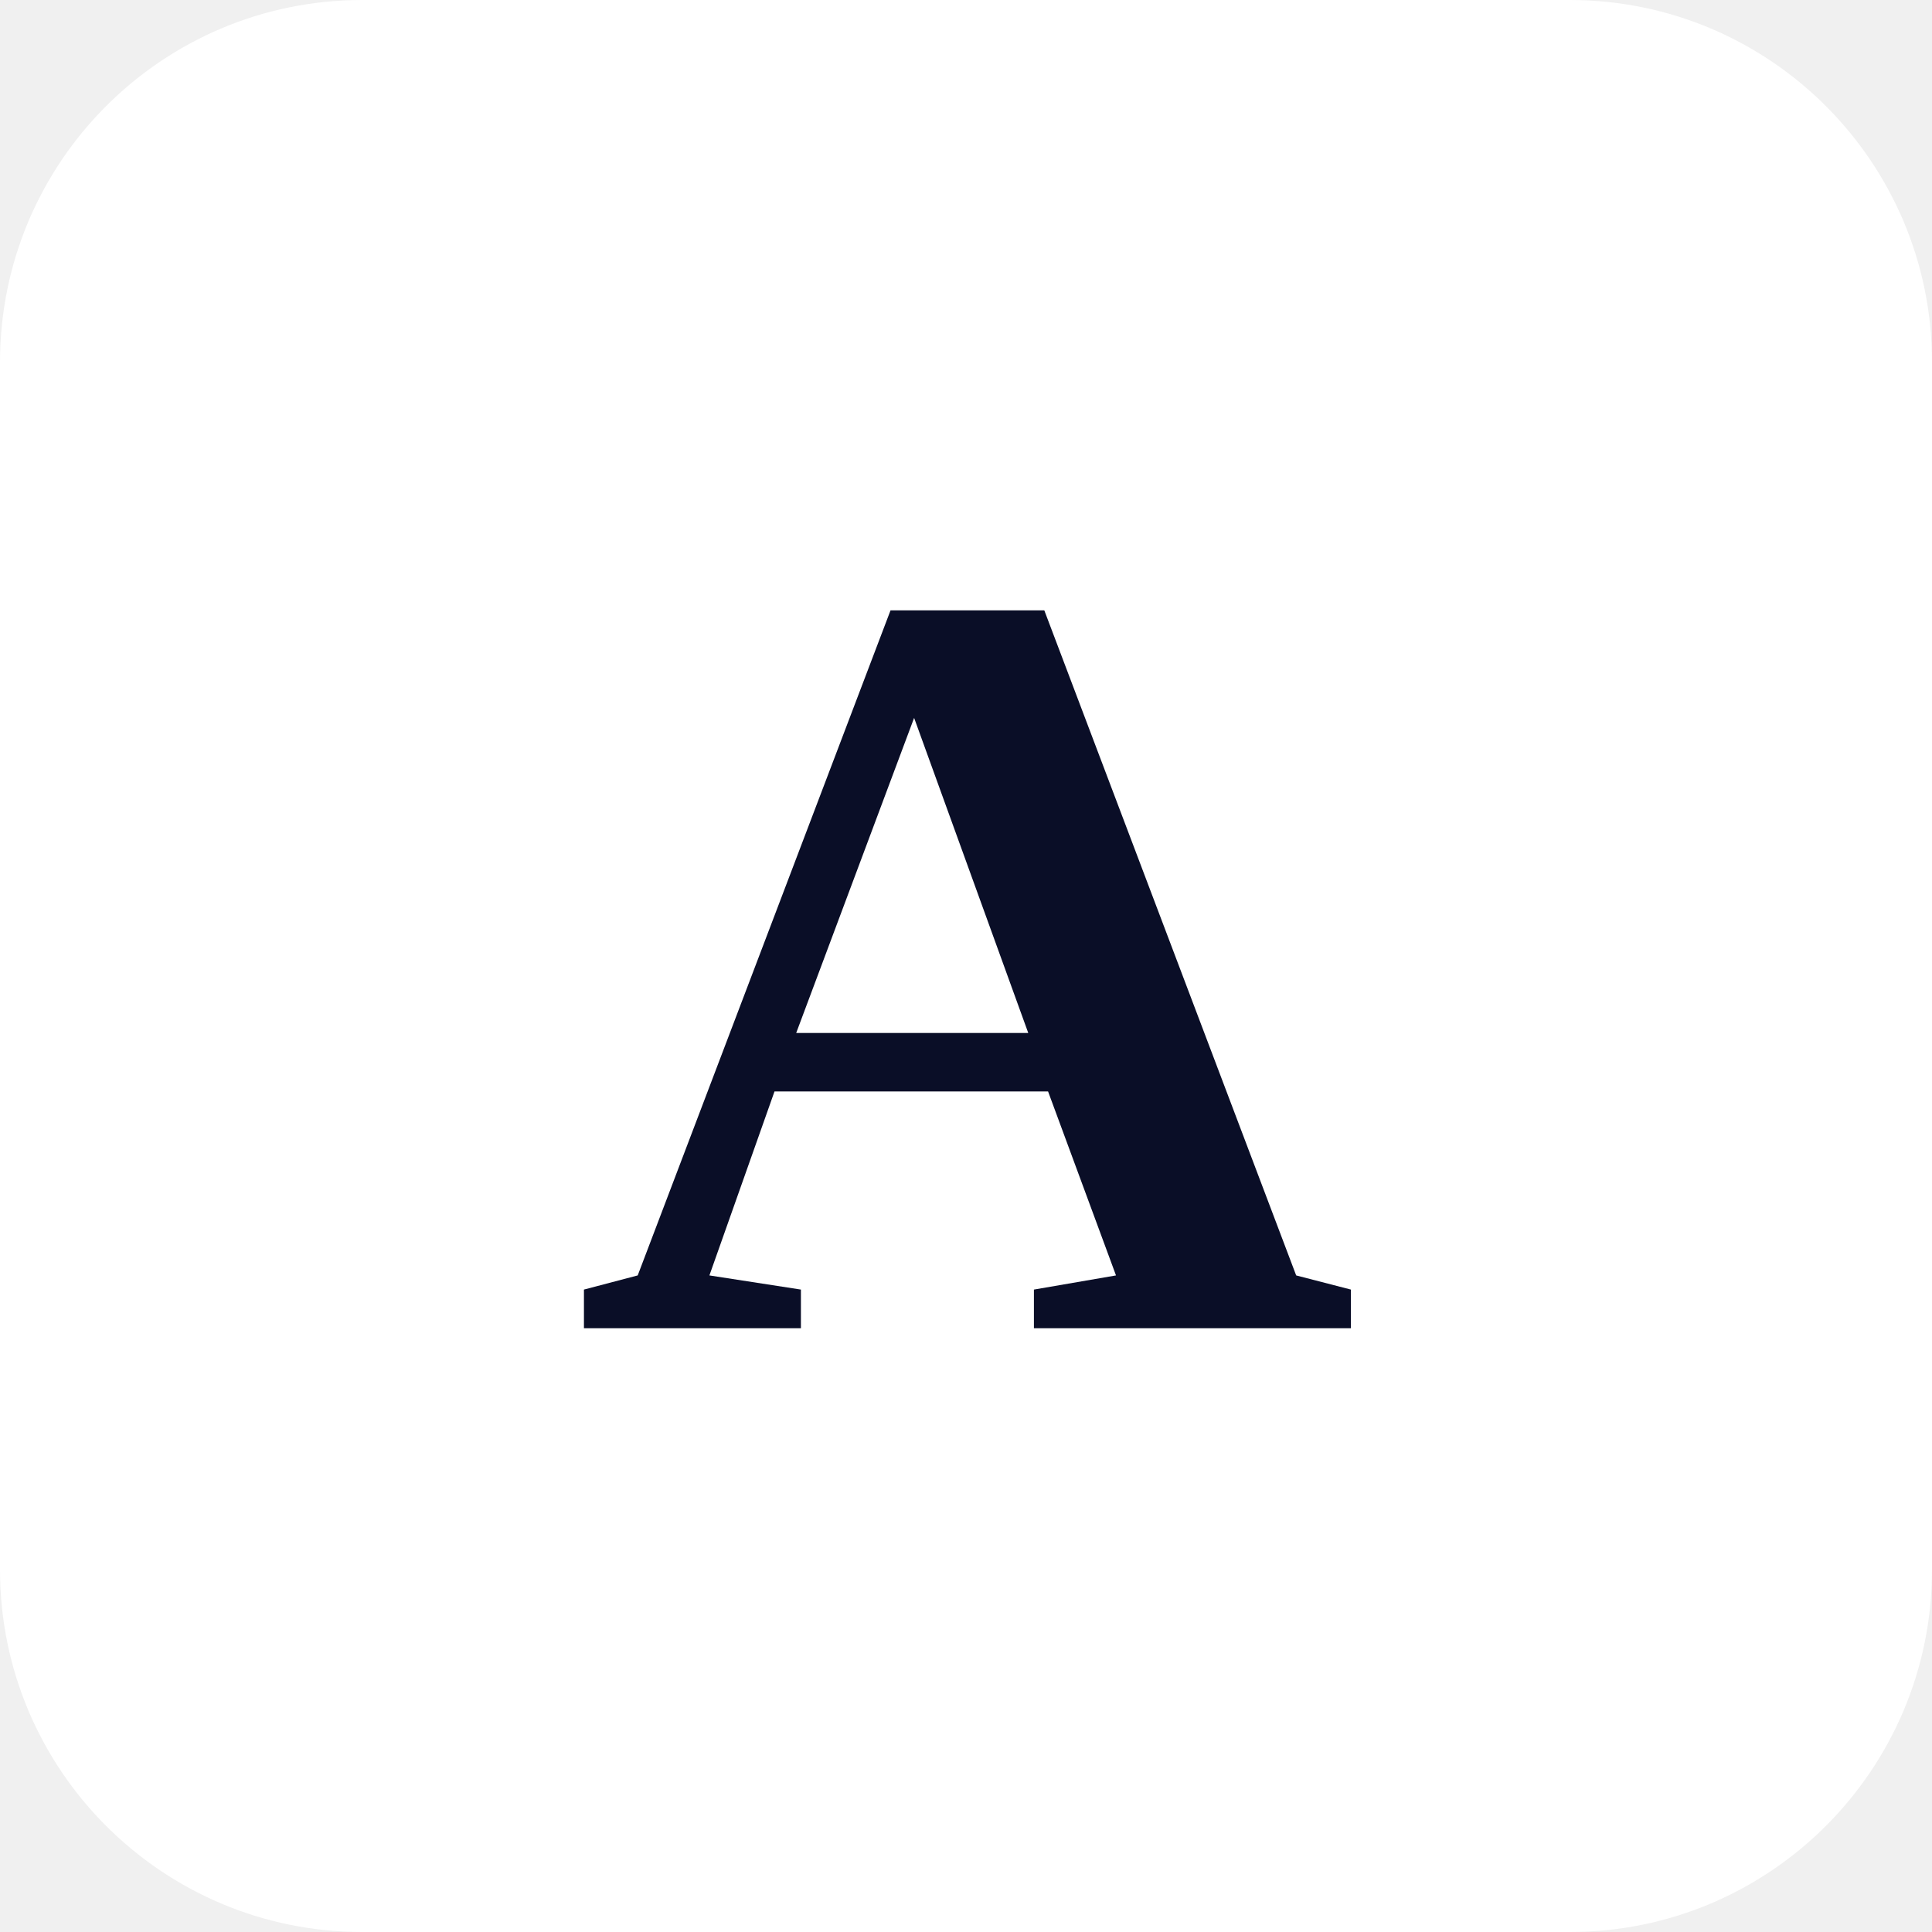
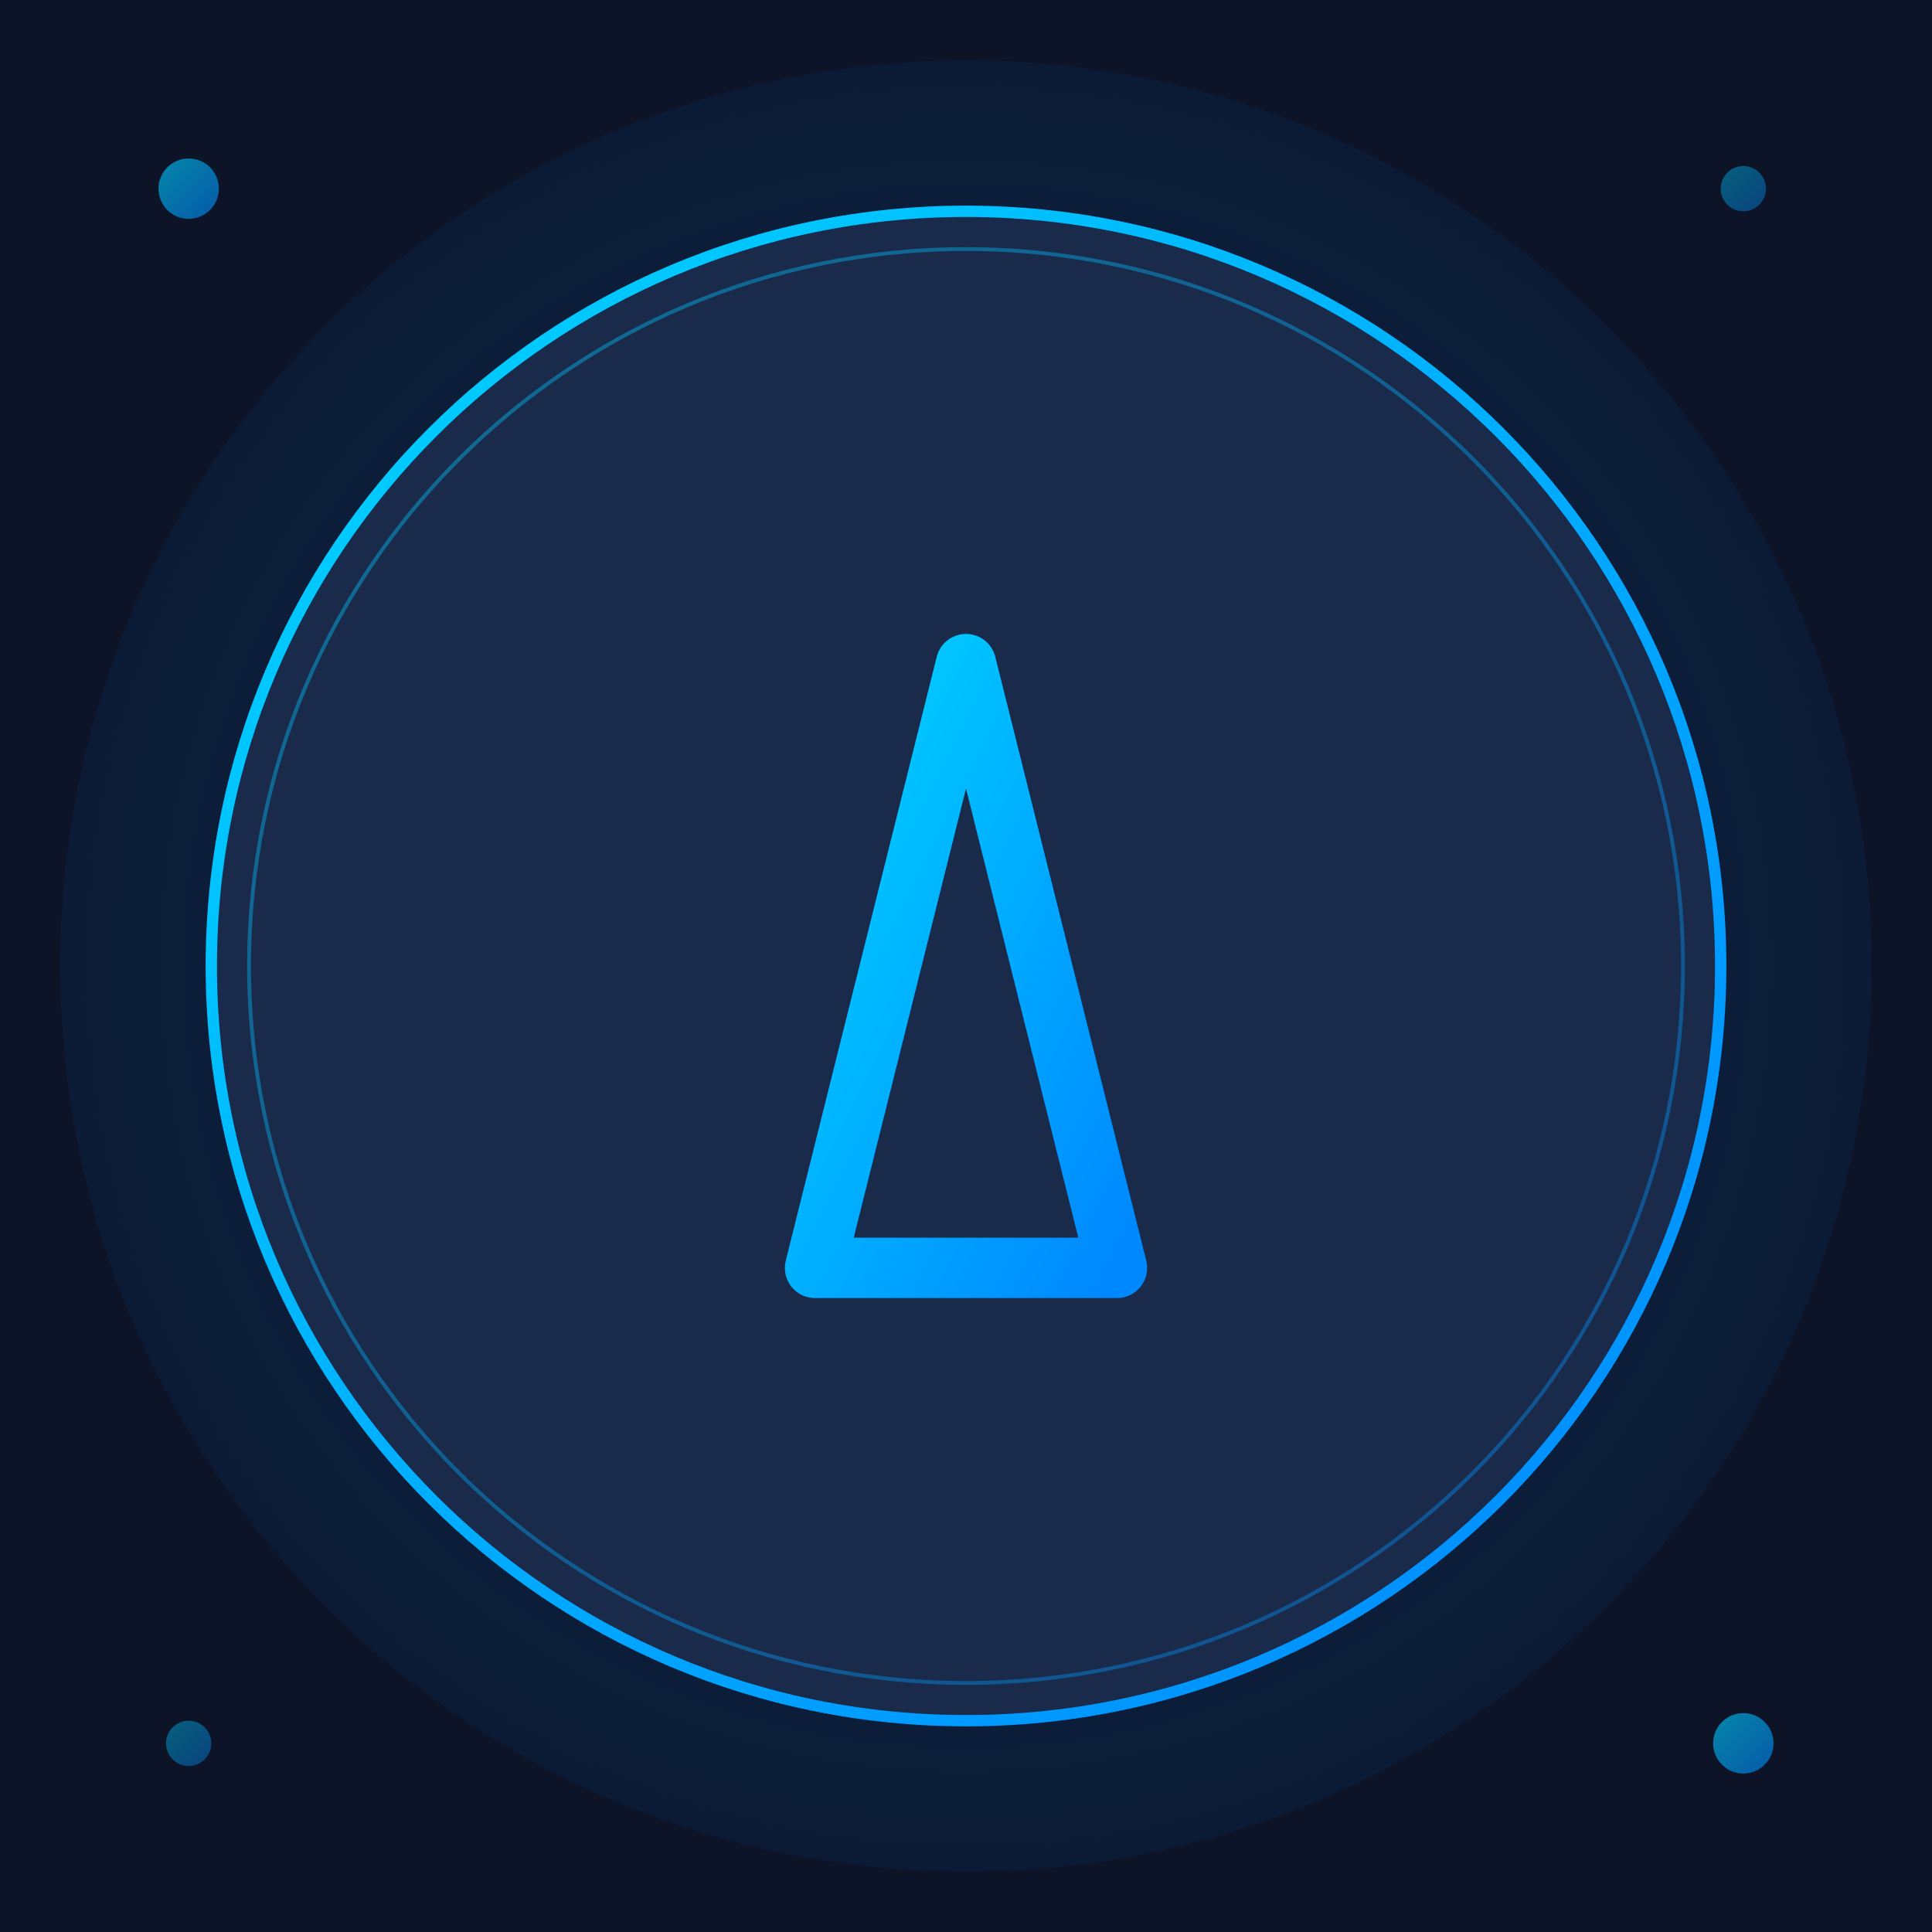
- <svg xmlns="http://www.w3.org/2000/svg" width="32" height="32" viewBox="0 0 32 32" fill="none">
-   <rect width="32" height="32" rx="6" fill="white" />
-   <text x="16" y="22" font-size="18" font-weight="bold" text-anchor="middle" fill="#0a0e27">A</text>
+ <svg xmlns="http://www.w3.org/2000/svg" width="512" height="512" viewBox="0 0 512 512" fill="none">
+   <rect width="512" height="512" fill="#0d1428" />
+   <defs>
+     <linearGradient id="brandGradient" x1="0%" y1="0%" x2="100%" y2="100%">
+       <stop offset="0%" style="stop-color:#00d4ff;stop-opacity:1" />
+       <stop offset="100%" style="stop-color:#0088ff;stop-opacity:1" />
+     </linearGradient>
+     <radialGradient id="glowGradient" cx="50%" cy="50%" r="50%">
+       <stop offset="0%" style="stop-color:#00d4ff;stop-opacity:0.3" />
+       <stop offset="100%" style="stop-color:#0088ff;stop-opacity:0.1" />
+     </radialGradient>
+   </defs>
+   <circle cx="256" cy="256" r="240" fill="url(#glowGradient)" opacity="0.6" />
+   <circle cx="256" cy="256" r="200" fill="#1a2a4a" stroke="url(#brandGradient)" stroke-width="3" />
+   <circle cx="256" cy="256" r="190" fill="none" stroke="url(#brandGradient)" stroke-width="1" opacity="0.4" />
+   <g transform="translate(256, 256)">
+     <path d="M -40 80 L 0 -80 L 40 80 Z" fill="none" stroke="url(#brandGradient)" stroke-width="16" stroke-linecap="round" stroke-linejoin="round" />
+     <line x1="-20" y1="0" x2="20" y2="0" stroke="url(#brandGradient)" stroke-width="14" stroke-linecap="round" />
+   </g>
+   <circle cx="50" cy="50" r="8" fill="url(#brandGradient)" opacity="0.6" />
+   <circle cx="462" cy="462" r="8" fill="url(#brandGradient)" opacity="0.6" />
+   <circle cx="462" cy="50" r="6" fill="url(#brandGradient)" opacity="0.4" />
+   <circle cx="50" cy="462" r="6" fill="url(#brandGradient)" opacity="0.4" />
</svg>
